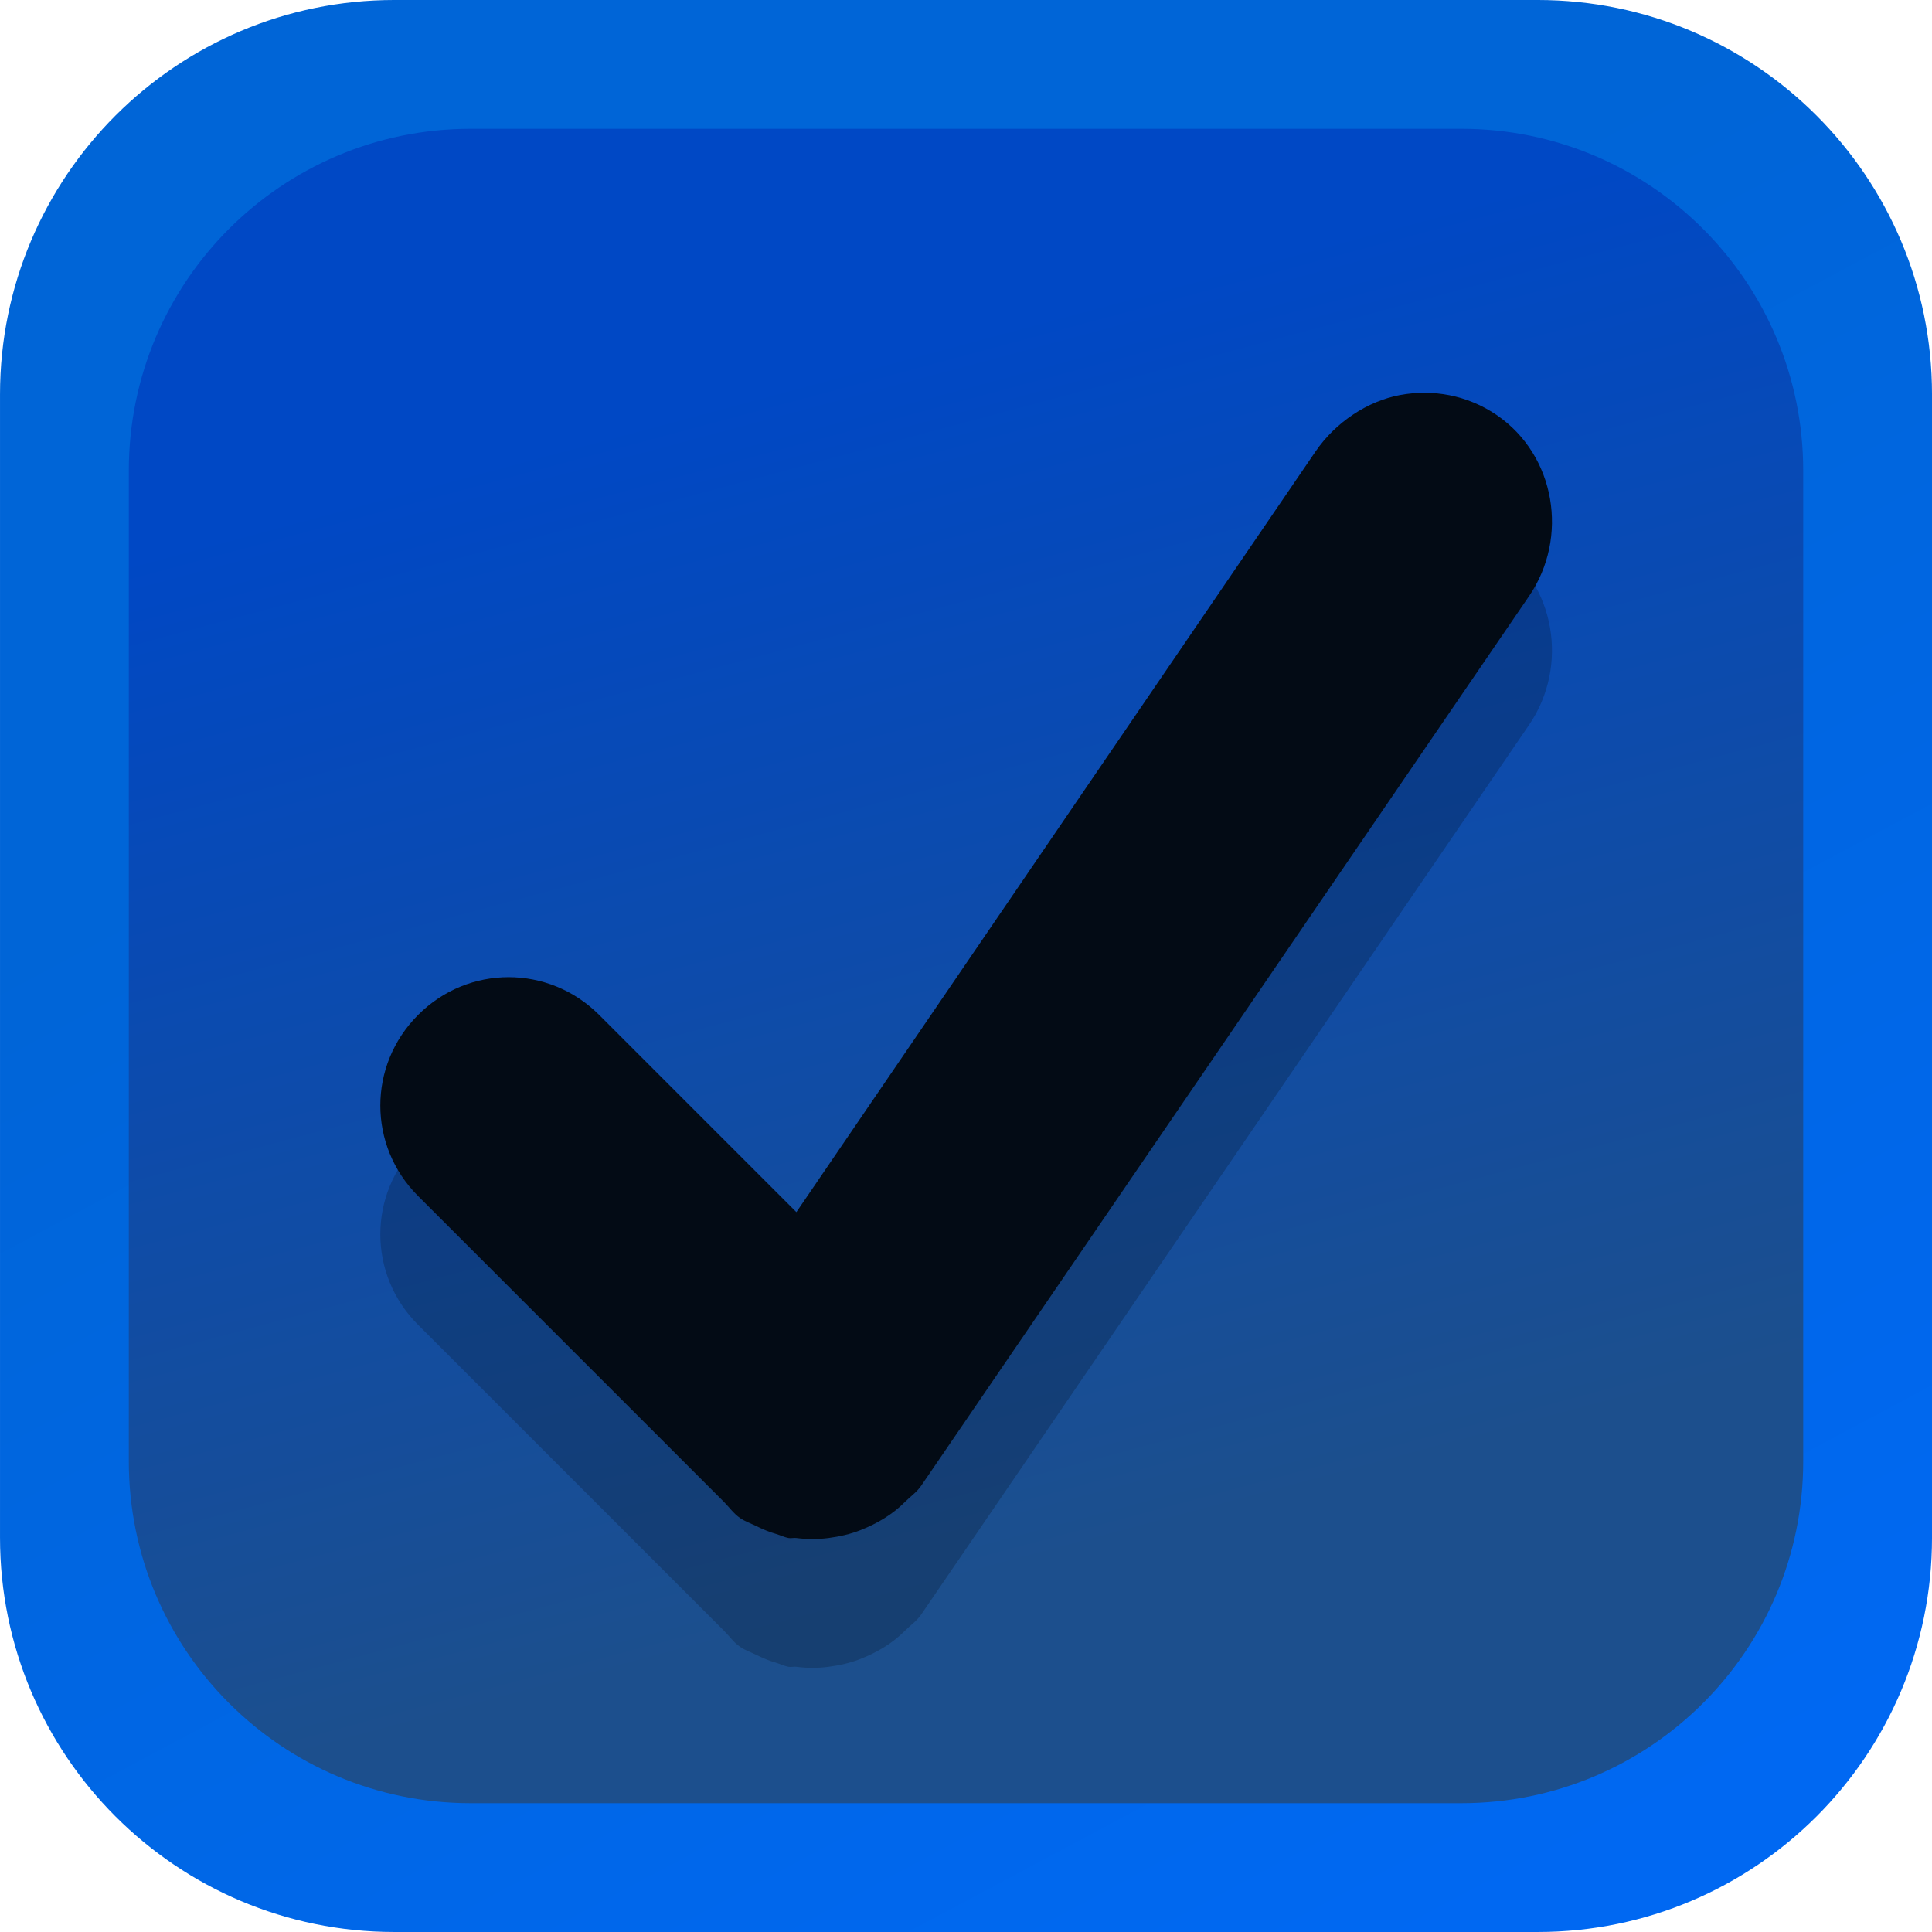
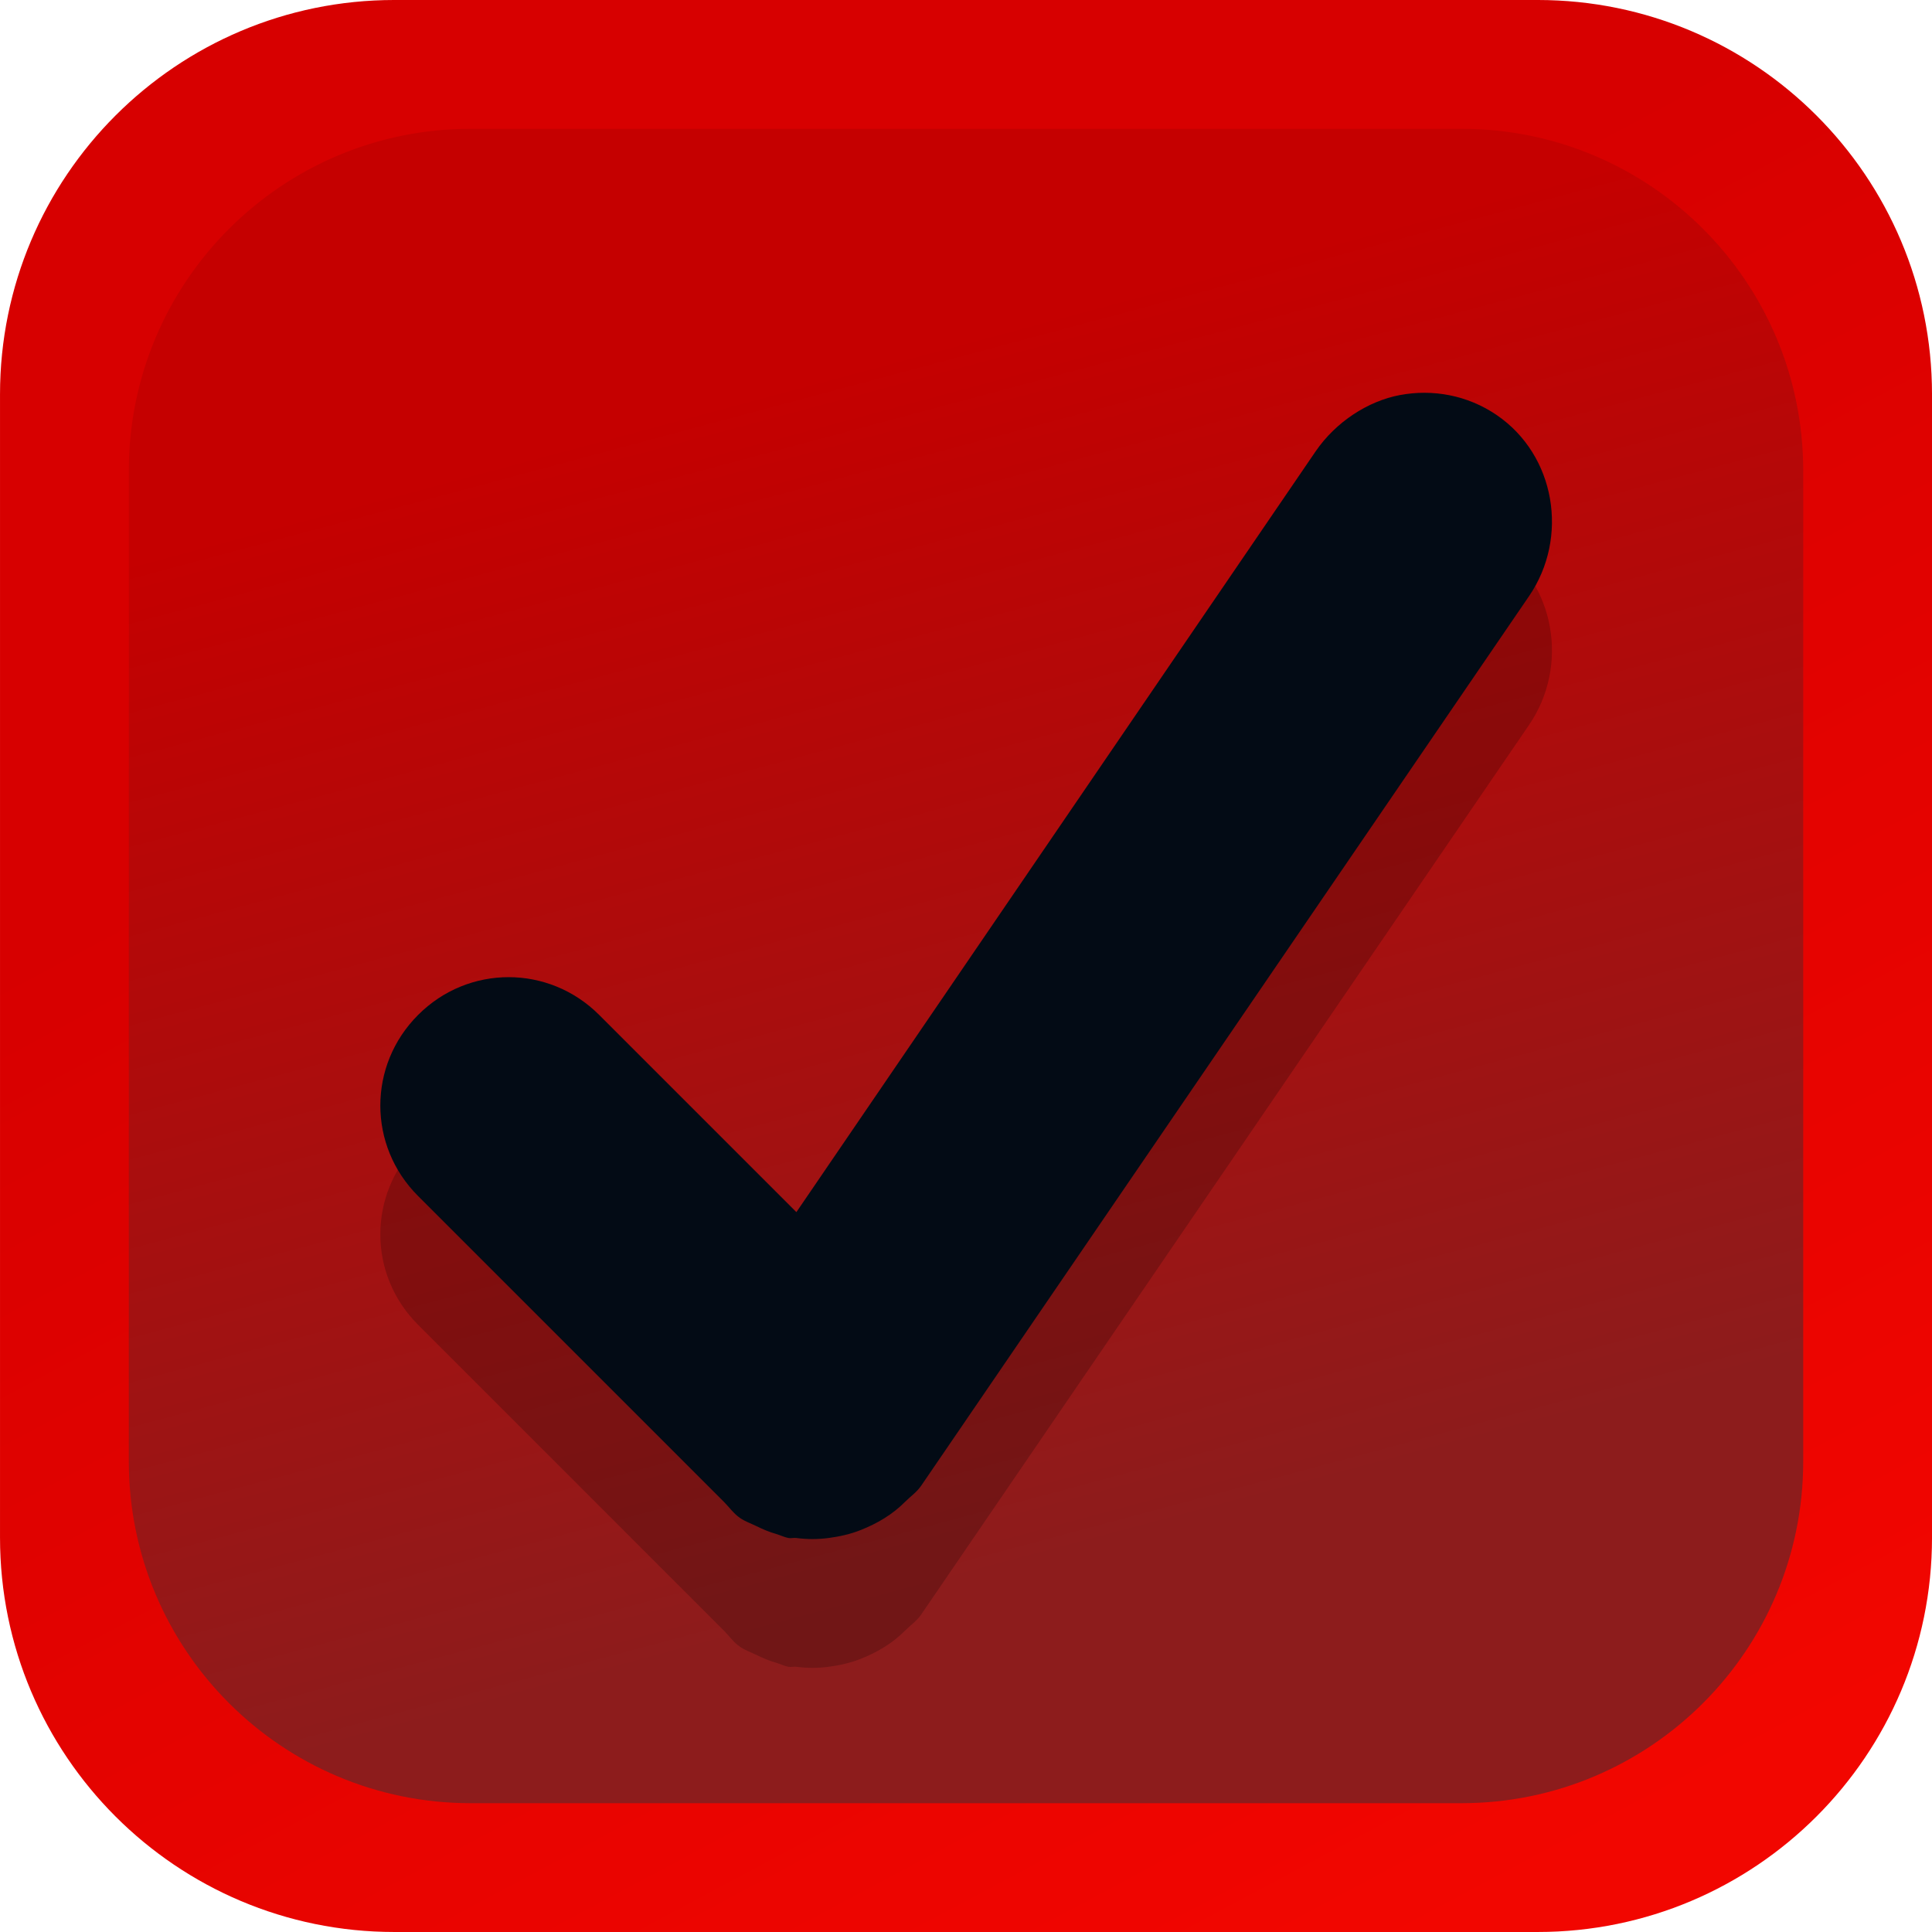
<svg xmlns="http://www.w3.org/2000/svg" xmlns:xlink="http://www.w3.org/1999/xlink" width="16" viewBox="0 0 16 16" height="16" id="svg2" version="1.1">
  <defs id="defs4">
    <linearGradient id="linearGradient3809">
      <stop offset="0" style="stop-color:#e5e5e5" id="stop7" />
      <stop offset="1" style="stop-color:#f9f9f9" id="stop9" />
    </linearGradient>
    <linearGradient gradientTransform="translate(0 -16)" id="linearGradient3832" xlink:href="#linearGradient3809" x1="1" x2="15" gradientUnits="userSpaceOnUse" />
    <linearGradient id="linearGradient3053">
-       <stop style="stop-color:#1c4f8d;stop-opacity:1" offset="0" id="stop3055" />
-       <stop style="stop-color:#0048c5;stop-opacity:1" offset="1" id="stop3057" />
+       <stop style="stop-color:#8d1c1c;stop-opacity:1" offset="0" id="stop3055" />
+       <stop style="stop-color:#c50000;stop-opacity:1" offset="1" id="stop3057" />
    </linearGradient>
    <linearGradient id="linearGradient3046">
-       <stop style="stop-color:#0068f2;stop-opacity:1" offset="0" id="stop3049" />
-       <stop style="stop-color:#0065d7;stop-opacity:1" offset="1" id="stop3051" />
+       <stop style="stop-color:#f20600;stop-opacity:1" offset="0" id="stop3049" />
+       <stop style="stop-color:#d70000;stop-opacity:1" offset="1" id="stop3051" />
    </linearGradient>
    <linearGradient id="linearGradient3868">
      <stop id="stop3870" offset="0" style="stop-color:#000000;stop-opacity:1;" />
      <stop id="stop3872" offset="1" style="stop-color:#000000;stop-opacity:0.5" />
    </linearGradient>
    <linearGradient id="linearGradient3044">
      <stop id="stop3046" offset="0" style="stop-color:#1f2a2c;stop-opacity:1" />
      <stop id="stop3048" offset="1" style="stop-color:#253235;stop-opacity:1" />
    </linearGradient>
    <linearGradient id="linearGradient3036">
      <stop id="stop3038" offset="0" style="stop-color:#293739;stop-opacity:1" />
      <stop id="stop3040" offset="1" style="stop-color:#314245;stop-opacity:1" />
    </linearGradient>
    <linearGradient id="linearGradient15404">
      <stop style="stop-color:#515151;stop-opacity:1" offset="0" id="stop15406" />
      <stop style="stop-color:#292929;stop-opacity:1" offset="1" id="stop15408" />
    </linearGradient>
    <linearGradient y2="231.241" x2="206.748" y1="246.709" x1="205.841" gradientUnits="userSpaceOnUse" id="linearGradient5891-0-4" xlink:href="#linearGradient5872-5-1" />
    <linearGradient id="linearGradient5872-5-1">
      <stop id="stop5874-4-4" offset="0" style="stop-color:#17520b;stop-opacity:1;" />
      <stop id="stop5876-0-5" offset="1" style="stop-color:#31af18;stop-opacity:1;" />
    </linearGradient>
    <linearGradient xlink:href="#linearGradient15404" id="linearGradient14219" gradientUnits="userSpaceOnUse" gradientTransform="matrix(1.591837,0,0,0.8571429,-256.5612,59.68542)" x1="-93.031" y1="-396.347" x2="-93.031" y2="-388.73" />
    <linearGradient id="linearGradient10013-4-63-6">
      <stop id="stop10015-2-76-1" offset="0" style="stop-color:#333333;stop-opacity:1;" />
      <stop id="stop10017-46-15-8" offset="1" style="stop-color:#292929;stop-opacity:1" />
    </linearGradient>
    <linearGradient id="linearGradient10597-5">
      <stop id="stop10599-2" offset="0" style="stop-color:#16191a;stop-opacity:1;" />
      <stop id="stop10601-5" offset="1" style="stop-color:#2b3133;stop-opacity:1" />
    </linearGradient>
    <linearGradient xlink:href="#linearGradient10013-4-63-6" id="linearGradient15374" gradientUnits="userSpaceOnUse" gradientTransform="matrix(1.591837,0,0,0.8571429,-1456.546,275.4519)" x1="921.328" y1="-330.051" x2="921.225" y2="-322.164" />
    <linearGradient xlink:href="#linearGradient10597-5" id="linearGradient15376" gradientUnits="userSpaceOnUse" x1="1203.918" y1="-217.567" x2="1203.918" y2="-227.08" gradientTransform="translate(-1199.985,216.3805)" />
    <linearGradient gradientTransform="matrix(0.84337,0,0,0.84337,179.9529,329.6877)" y2="231.241" x2="206.748" y1="246.709" x1="205.841" gradientUnits="userSpaceOnUse" id="linearGradient3024" xlink:href="#linearGradient5872-5-1" />
    <linearGradient gradientTransform="translate(-49.49748,26.16295)" gradientUnits="userSpaceOnUse" y2="503.703" x2="398.375" y1="514.237" x1="404" id="linearGradient3042" xlink:href="#linearGradient3036" />
    <linearGradient gradientTransform="translate(-49.49748,26.16295)" gradientUnits="userSpaceOnUse" y2="502.854" x2="396.617" y1="507.862" x1="402.25" id="linearGradient3050" xlink:href="#linearGradient3044" />
    <linearGradient y2="502.854" x2="396.617" y1="511.906" x1="399.042" gradientTransform="translate(-47.50001,26.49998)" gradientUnits="userSpaceOnUse" id="linearGradient3853" xlink:href="#linearGradient3053" />
    <linearGradient y2="503.703" x2="398.375" y1="514.237" x1="404" gradientTransform="translate(-47.50001,26.49998)" gradientUnits="userSpaceOnUse" id="linearGradient3856" xlink:href="#linearGradient3046" />
    <linearGradient gradientUnits="userSpaceOnUse" y2="524.843" x2="344.531" y1="535.831" x1="344.531" id="linearGradient3866" xlink:href="#linearGradient3868" />
    <linearGradient gradientUnits="userSpaceOnUse" y2="526.466" x2="348.51" y1="541.849" x1="348.51" id="linearGradient3874" xlink:href="#linearGradient3868" />
  </defs>
  <g transform="matrix(1.066667,0,0,1.066667,-368,-560.9197)" id="layer1">
    <rect ry="3.062" rx="3.062" y="525.862" x="345" height="15" width="15" id="rect3024" style="fill:url(#linearGradient3856);fill-opacity:1;stroke:none" />
    <rect style="fill:url(#linearGradient3853);fill-opacity:1;stroke:none" id="rect3026" width="13" height="13" x="346" y="526.862" rx="2.654" ry="2.654" />
    <path id="rect3067" d="m 355.87,529.929 c -0.251,0.047 -0.5,0.21 -0.656,0.438 l -4.031,5.906 -1.531,-1.531 c -0.391,-0.391 -1.016,-0.391 -1.406,0 -0.391,0.391 -0.391,1.016 0,1.406 l 2.219,2.219 0.156,0.156 c 0.042,0.042 0.074,0.09 0.125,0.125 0.039,0.027 0.084,0.042 0.125,0.062 0.051,0.025 0.102,0.047 0.156,0.062 0.03,0.009 0.063,0.025 0.094,0.031 0.02,0.004 0.043,-0.003 0.062,0 0.084,0.011 0.166,0.011 0.25,0 0.084,-0.011 0.17,-0.03 0.25,-0.062 0.126,-0.05 0.245,-0.119 0.344,-0.219 0.042,-0.042 0.09,-0.074 0.125,-0.125 l 4.719,-6.906 c 0.312,-0.456 0.206,-1.094 -0.25,-1.406 -0.228,-0.156 -0.499,-0.203 -0.75,-0.156 z" style="opacity:0.2;fill:#000000;fill-opacity:1;stroke:none" />
    <path id="rect3828" d="m 355.87,528.929 c -0.251,0.047 -0.5,0.21 -0.656,0.438 l -4.031,5.906 -1.531,-1.531 c -0.391,-0.391 -1.016,-0.391 -1.406,0 -0.391,0.391 -0.391,1.016 0,1.406 l 2.219,2.219 0.156,0.156 c 0.042,0.042 0.074,0.09 0.125,0.125 0.039,0.027 0.084,0.042 0.125,0.062 0.051,0.025 0.102,0.047 0.156,0.062 0.03,0.009 0.063,0.025 0.094,0.031 0.02,0.004 0.043,-0.003 0.062,0 0.084,0.011 0.166,0.011 0.25,0 0.084,-0.011 0.17,-0.03 0.25,-0.062 0.126,-0.05 0.245,-0.119 0.344,-0.219 0.042,-0.042 0.09,-0.074 0.125,-0.125 l 4.719,-6.906 c 0.312,-0.456 0.206,-1.094 -0.25,-1.406 -0.228,-0.156 -0.499,-0.203 -0.75,-0.156 z" style="fill:#030b15;fill-opacity:1;stroke:none" />
  </g>
</svg>
